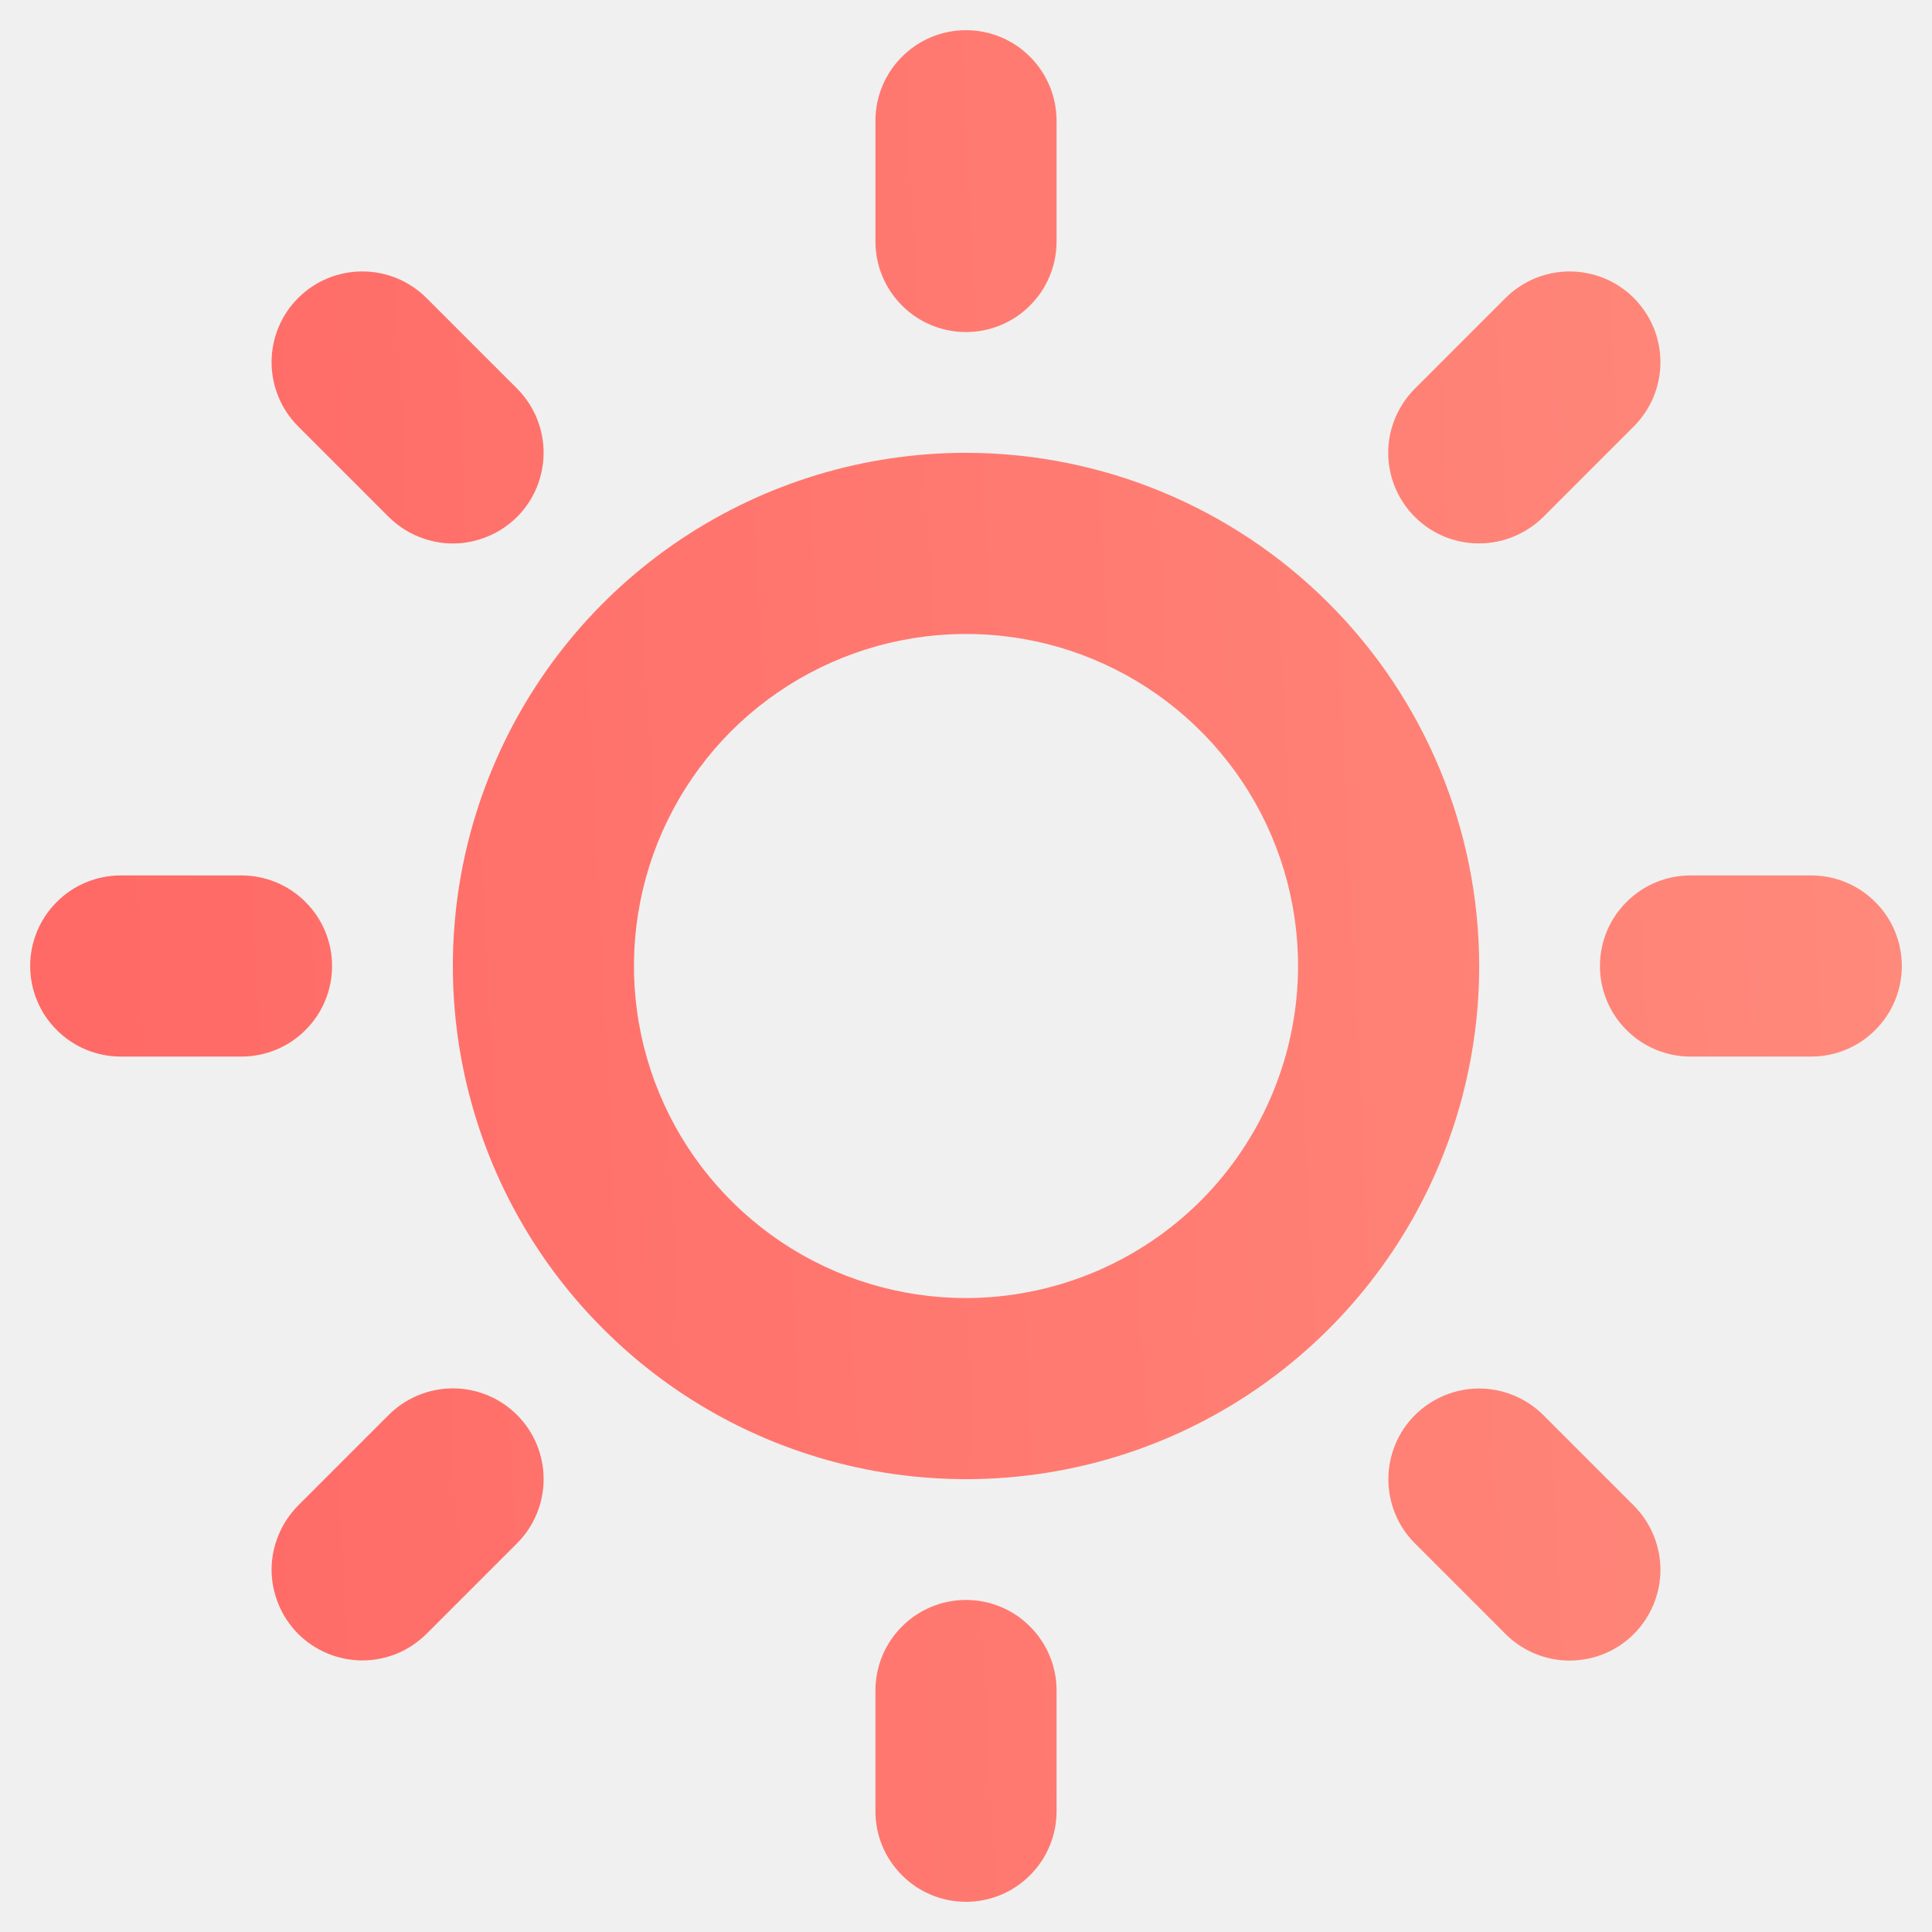
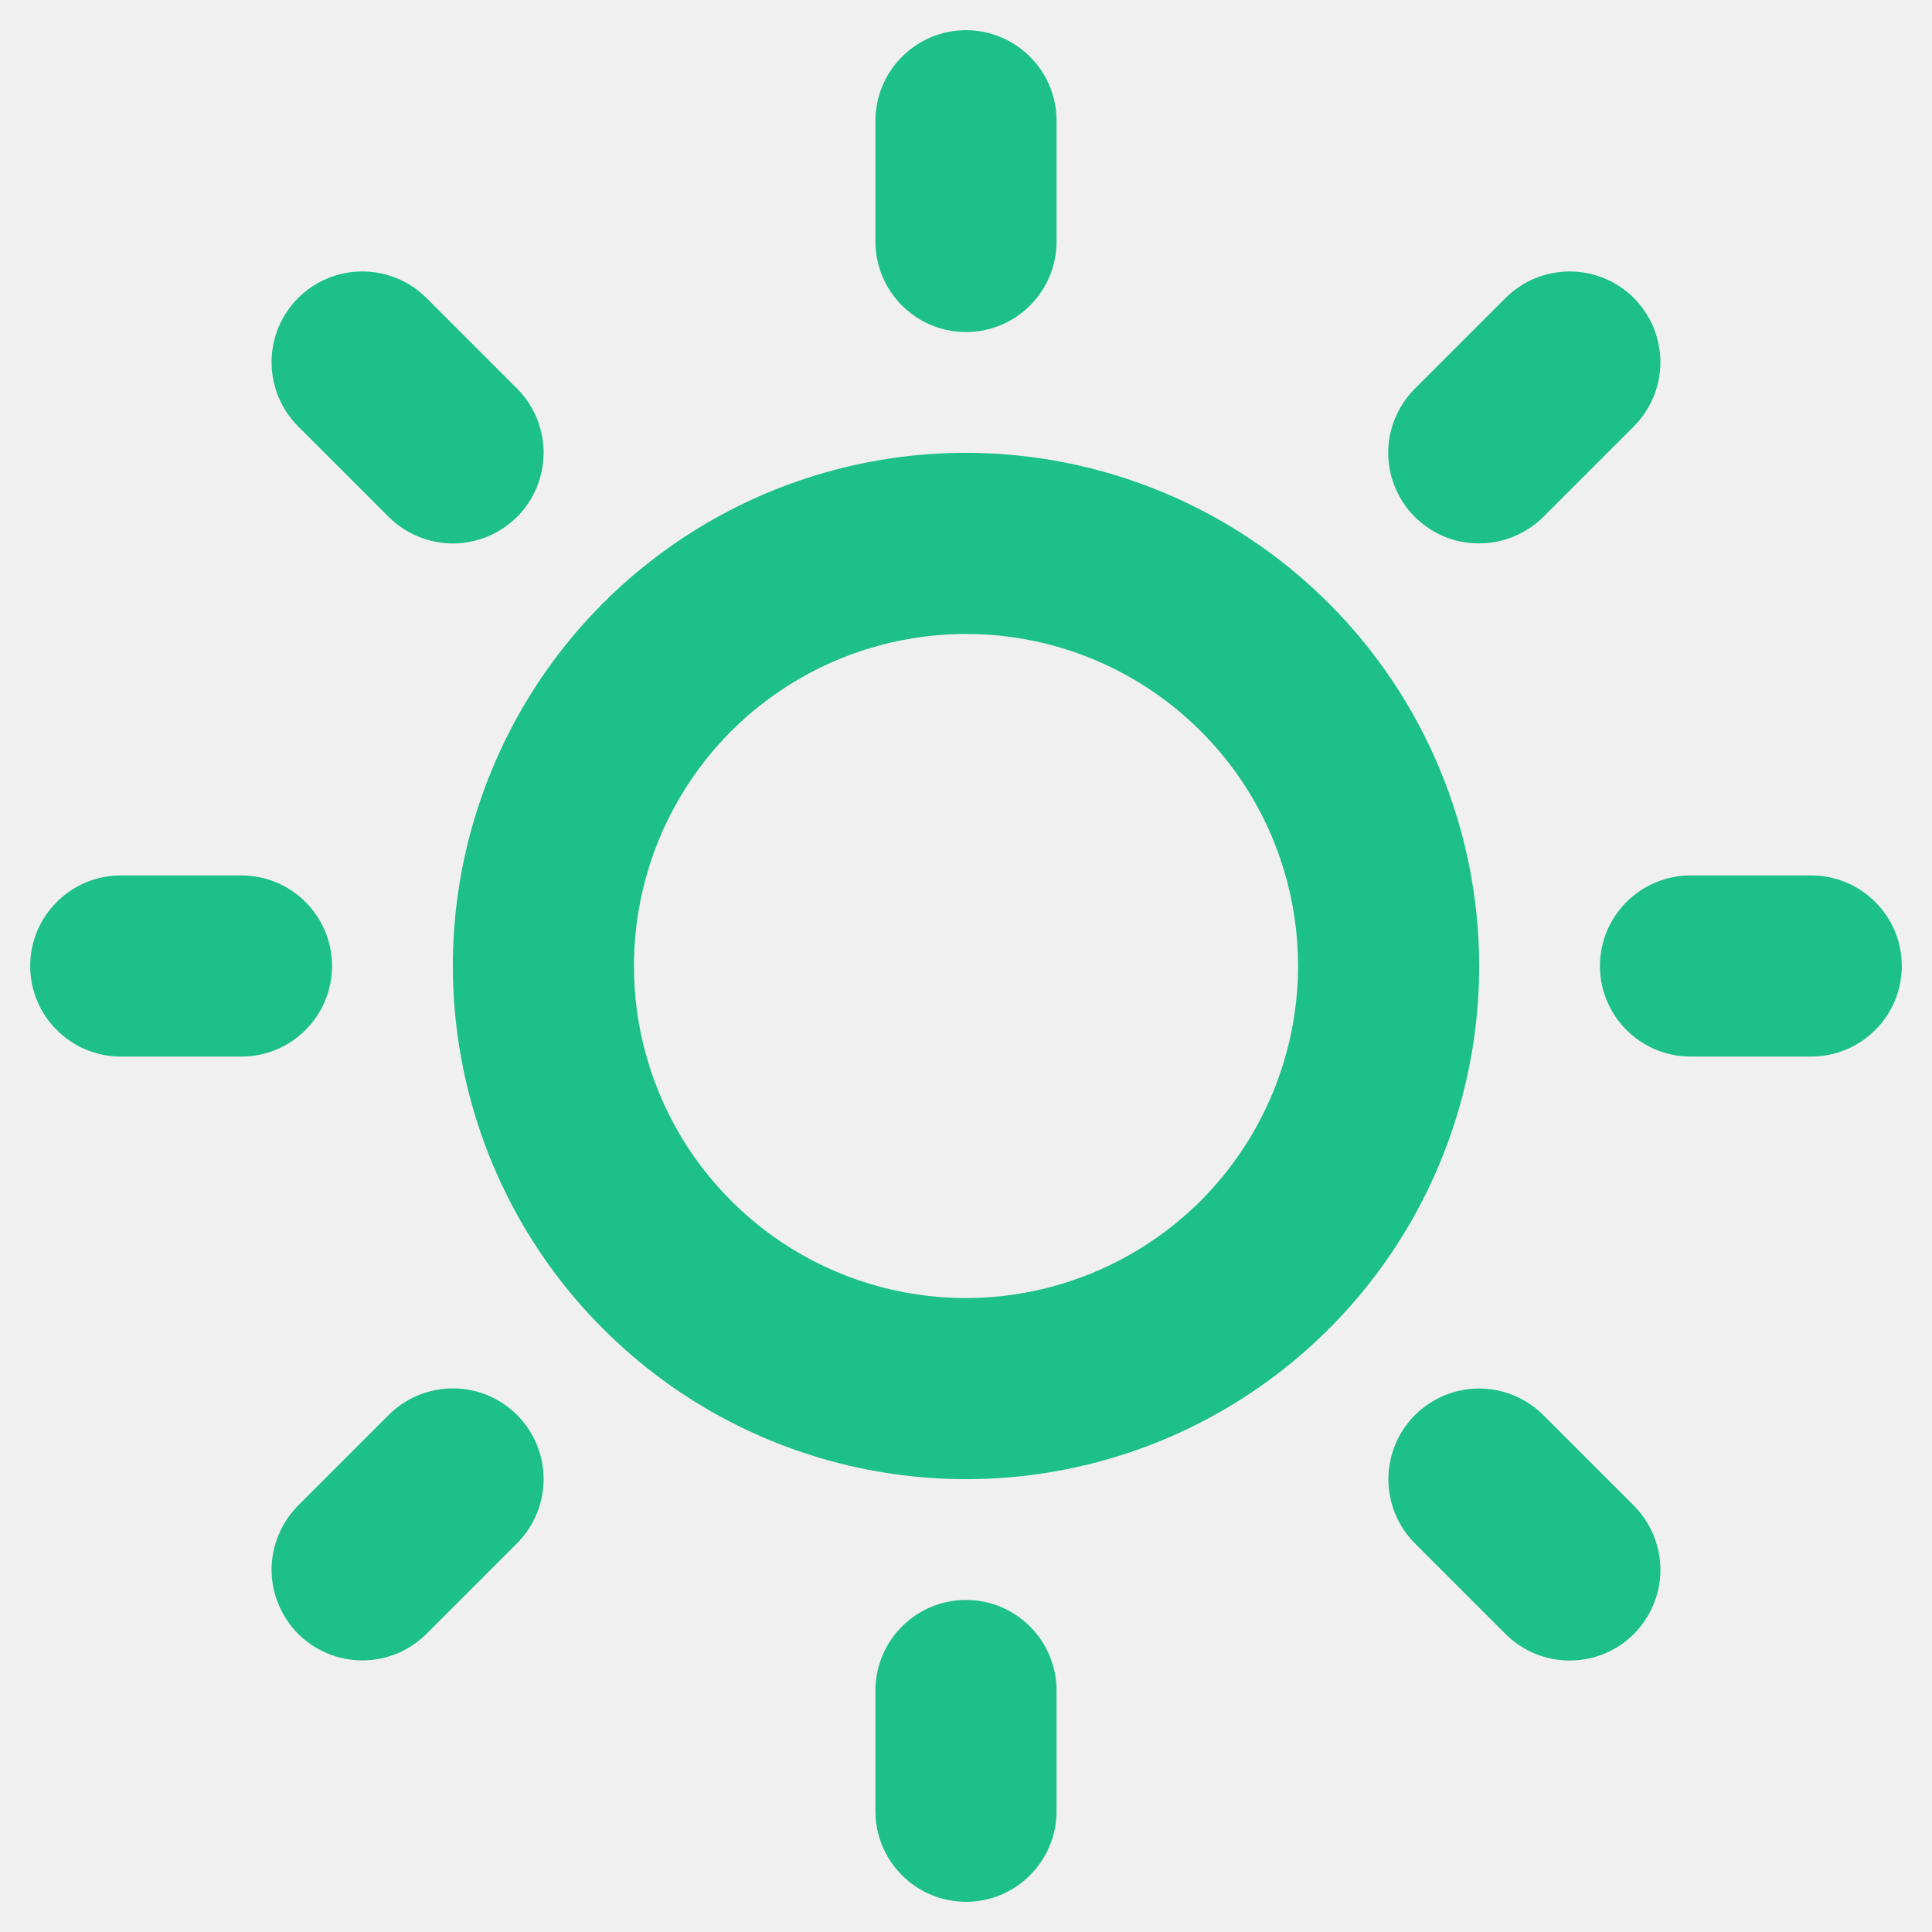
<svg xmlns="http://www.w3.org/2000/svg" width="16" height="16" viewBox="0 0 16 16" fill="none">
  <g id="ph:sun-bold" clip-path="url(#clip0_2455_2043)">
    <path id="Vector" d="M7.25 2V1C7.25 0.801 7.329 0.61 7.47 0.47C7.61 0.329 7.801 0.25 8 0.25C8.199 0.25 8.39 0.329 8.53 0.47C8.671 0.61 8.75 0.801 8.75 1V2C8.75 2.199 8.671 2.39 8.53 2.53C8.39 2.671 8.199 2.75 8 2.75C7.801 2.75 7.61 2.671 7.47 2.53C7.329 2.39 7.25 2.199 7.25 2ZM12.25 8C12.25 8.841 12.001 9.662 11.534 10.361C11.067 11.06 10.403 11.605 9.626 11.927C8.85 12.248 7.995 12.332 7.171 12.168C6.346 12.004 5.589 11.6 4.995 11.005C4.4 10.411 3.996 9.654 3.832 8.829C3.668 8.005 3.752 7.15 4.074 6.374C4.395 5.597 4.94 4.933 5.639 4.466C6.338 3.999 7.159 3.75 8 3.75C9.127 3.751 10.207 4.199 11.004 4.996C11.801 5.793 12.249 6.873 12.25 8ZM10.75 8C10.75 7.456 10.589 6.924 10.287 6.472C9.984 6.02 9.555 5.667 9.052 5.459C8.55 5.251 7.997 5.197 7.463 5.303C6.93 5.409 6.44 5.671 6.055 6.055C5.671 6.44 5.409 6.93 5.303 7.463C5.197 7.997 5.251 8.55 5.459 9.052C5.667 9.555 6.02 9.984 6.472 10.287C6.924 10.589 7.456 10.75 8 10.75C8.729 10.749 9.428 10.459 9.944 9.944C10.459 9.428 10.749 8.729 10.75 8ZM3.219 4.281C3.289 4.35 3.372 4.406 3.463 4.443C3.554 4.481 3.652 4.501 3.751 4.501C3.849 4.501 3.947 4.481 4.038 4.443C4.129 4.406 4.212 4.35 4.282 4.281C4.352 4.211 4.407 4.128 4.445 4.037C4.482 3.946 4.502 3.848 4.502 3.749C4.502 3.651 4.482 3.553 4.445 3.462C4.407 3.371 4.352 3.288 4.282 3.218L3.532 2.468C3.391 2.327 3.2 2.248 3.001 2.248C2.801 2.248 2.61 2.327 2.469 2.468C2.328 2.609 2.249 2.8 2.249 2.999C2.249 3.199 2.328 3.39 2.469 3.531L3.219 4.281ZM3.219 11.718L2.469 12.468C2.4 12.538 2.344 12.621 2.307 12.712C2.269 12.803 2.249 12.901 2.249 12.999C2.249 13.098 2.269 13.196 2.307 13.287C2.344 13.378 2.4 13.461 2.469 13.531C2.61 13.671 2.801 13.751 3.001 13.751C3.099 13.751 3.197 13.731 3.288 13.694C3.379 13.656 3.462 13.6 3.532 13.531L4.282 12.781C4.423 12.64 4.502 12.449 4.502 12.249C4.502 12.05 4.423 11.859 4.282 11.718C4.141 11.577 3.95 11.498 3.751 11.498C3.551 11.498 3.36 11.577 3.219 11.718ZM12.25 4.5C12.348 4.5 12.446 4.481 12.537 4.443C12.628 4.405 12.711 4.35 12.781 4.281L13.531 3.531C13.6 3.461 13.656 3.378 13.694 3.287C13.731 3.196 13.751 3.098 13.751 2.999C13.751 2.901 13.731 2.803 13.694 2.712C13.656 2.621 13.6 2.538 13.531 2.468C13.461 2.398 13.378 2.343 13.287 2.305C13.196 2.268 13.098 2.248 12.999 2.248C12.901 2.248 12.803 2.268 12.712 2.305C12.621 2.343 12.538 2.398 12.468 2.468L11.718 3.218C11.613 3.323 11.541 3.457 11.511 3.603C11.482 3.749 11.497 3.9 11.554 4.037C11.611 4.175 11.708 4.292 11.832 4.375C11.956 4.457 12.101 4.501 12.25 4.5ZM12.781 11.719C12.64 11.579 12.449 11.499 12.249 11.499C12.05 11.499 11.859 11.579 11.718 11.719C11.577 11.86 11.498 12.051 11.498 12.251C11.498 12.45 11.577 12.641 11.718 12.782L12.468 13.532C12.609 13.673 12.8 13.752 12.999 13.752C13.199 13.752 13.39 13.673 13.531 13.532C13.671 13.391 13.751 13.2 13.751 13.001C13.751 12.801 13.671 12.61 13.531 12.469L12.781 11.719ZM2.75 8C2.75 7.801 2.671 7.61 2.53 7.47C2.39 7.329 2.199 7.25 2 7.25H1C0.801 7.25 0.61 7.329 0.47 7.47C0.329 7.61 0.25 7.801 0.25 8C0.25 8.199 0.329 8.39 0.47 8.53C0.61 8.671 0.801 8.75 1 8.75H2C2.199 8.75 2.39 8.671 2.53 8.53C2.671 8.39 2.75 8.199 2.75 8ZM8 13.25C7.801 13.25 7.61 13.329 7.47 13.47C7.329 13.61 7.25 13.801 7.25 14V15C7.25 15.199 7.329 15.39 7.47 15.53C7.61 15.671 7.801 15.75 8 15.75C8.199 15.75 8.39 15.671 8.53 15.53C8.671 15.39 8.75 15.199 8.75 15V14C8.75 13.801 8.671 13.61 8.53 13.47C8.39 13.329 8.199 13.25 8 13.25ZM15 7.25H14C13.801 7.25 13.61 7.329 13.47 7.47C13.329 7.61 13.25 7.801 13.25 8C13.25 8.199 13.329 8.39 13.47 8.53C13.61 8.671 13.801 8.75 14 8.75H15C15.199 8.75 15.39 8.671 15.53 8.53C15.671 8.39 15.75 8.199 15.75 8C15.75 7.801 15.671 7.61 15.53 7.47C15.39 7.329 15.199 7.25 15 7.25Z" fill="url(#paint0_linear_2455_2043)" />
  </g>
  <defs>
    <linearGradient id="paint0_linear_2455_2043" x1="-4.335" y1="8" x2="19.054" y2="6.845" gradientUnits="userSpaceOnUse">
-       <stop stop-color="#FF5F5F" />
-       <stop offset="1" stop-color="#FF9080" />
+       <stop stop-color="#1EC089" />
+       <stop offset="1" stop-color="#1EC089" />
    </linearGradient>
    <clipPath id="clip0_2455_2043">
      <rect width="16" height="16" fill="white" />
    </clipPath>
  </defs>
</svg>
